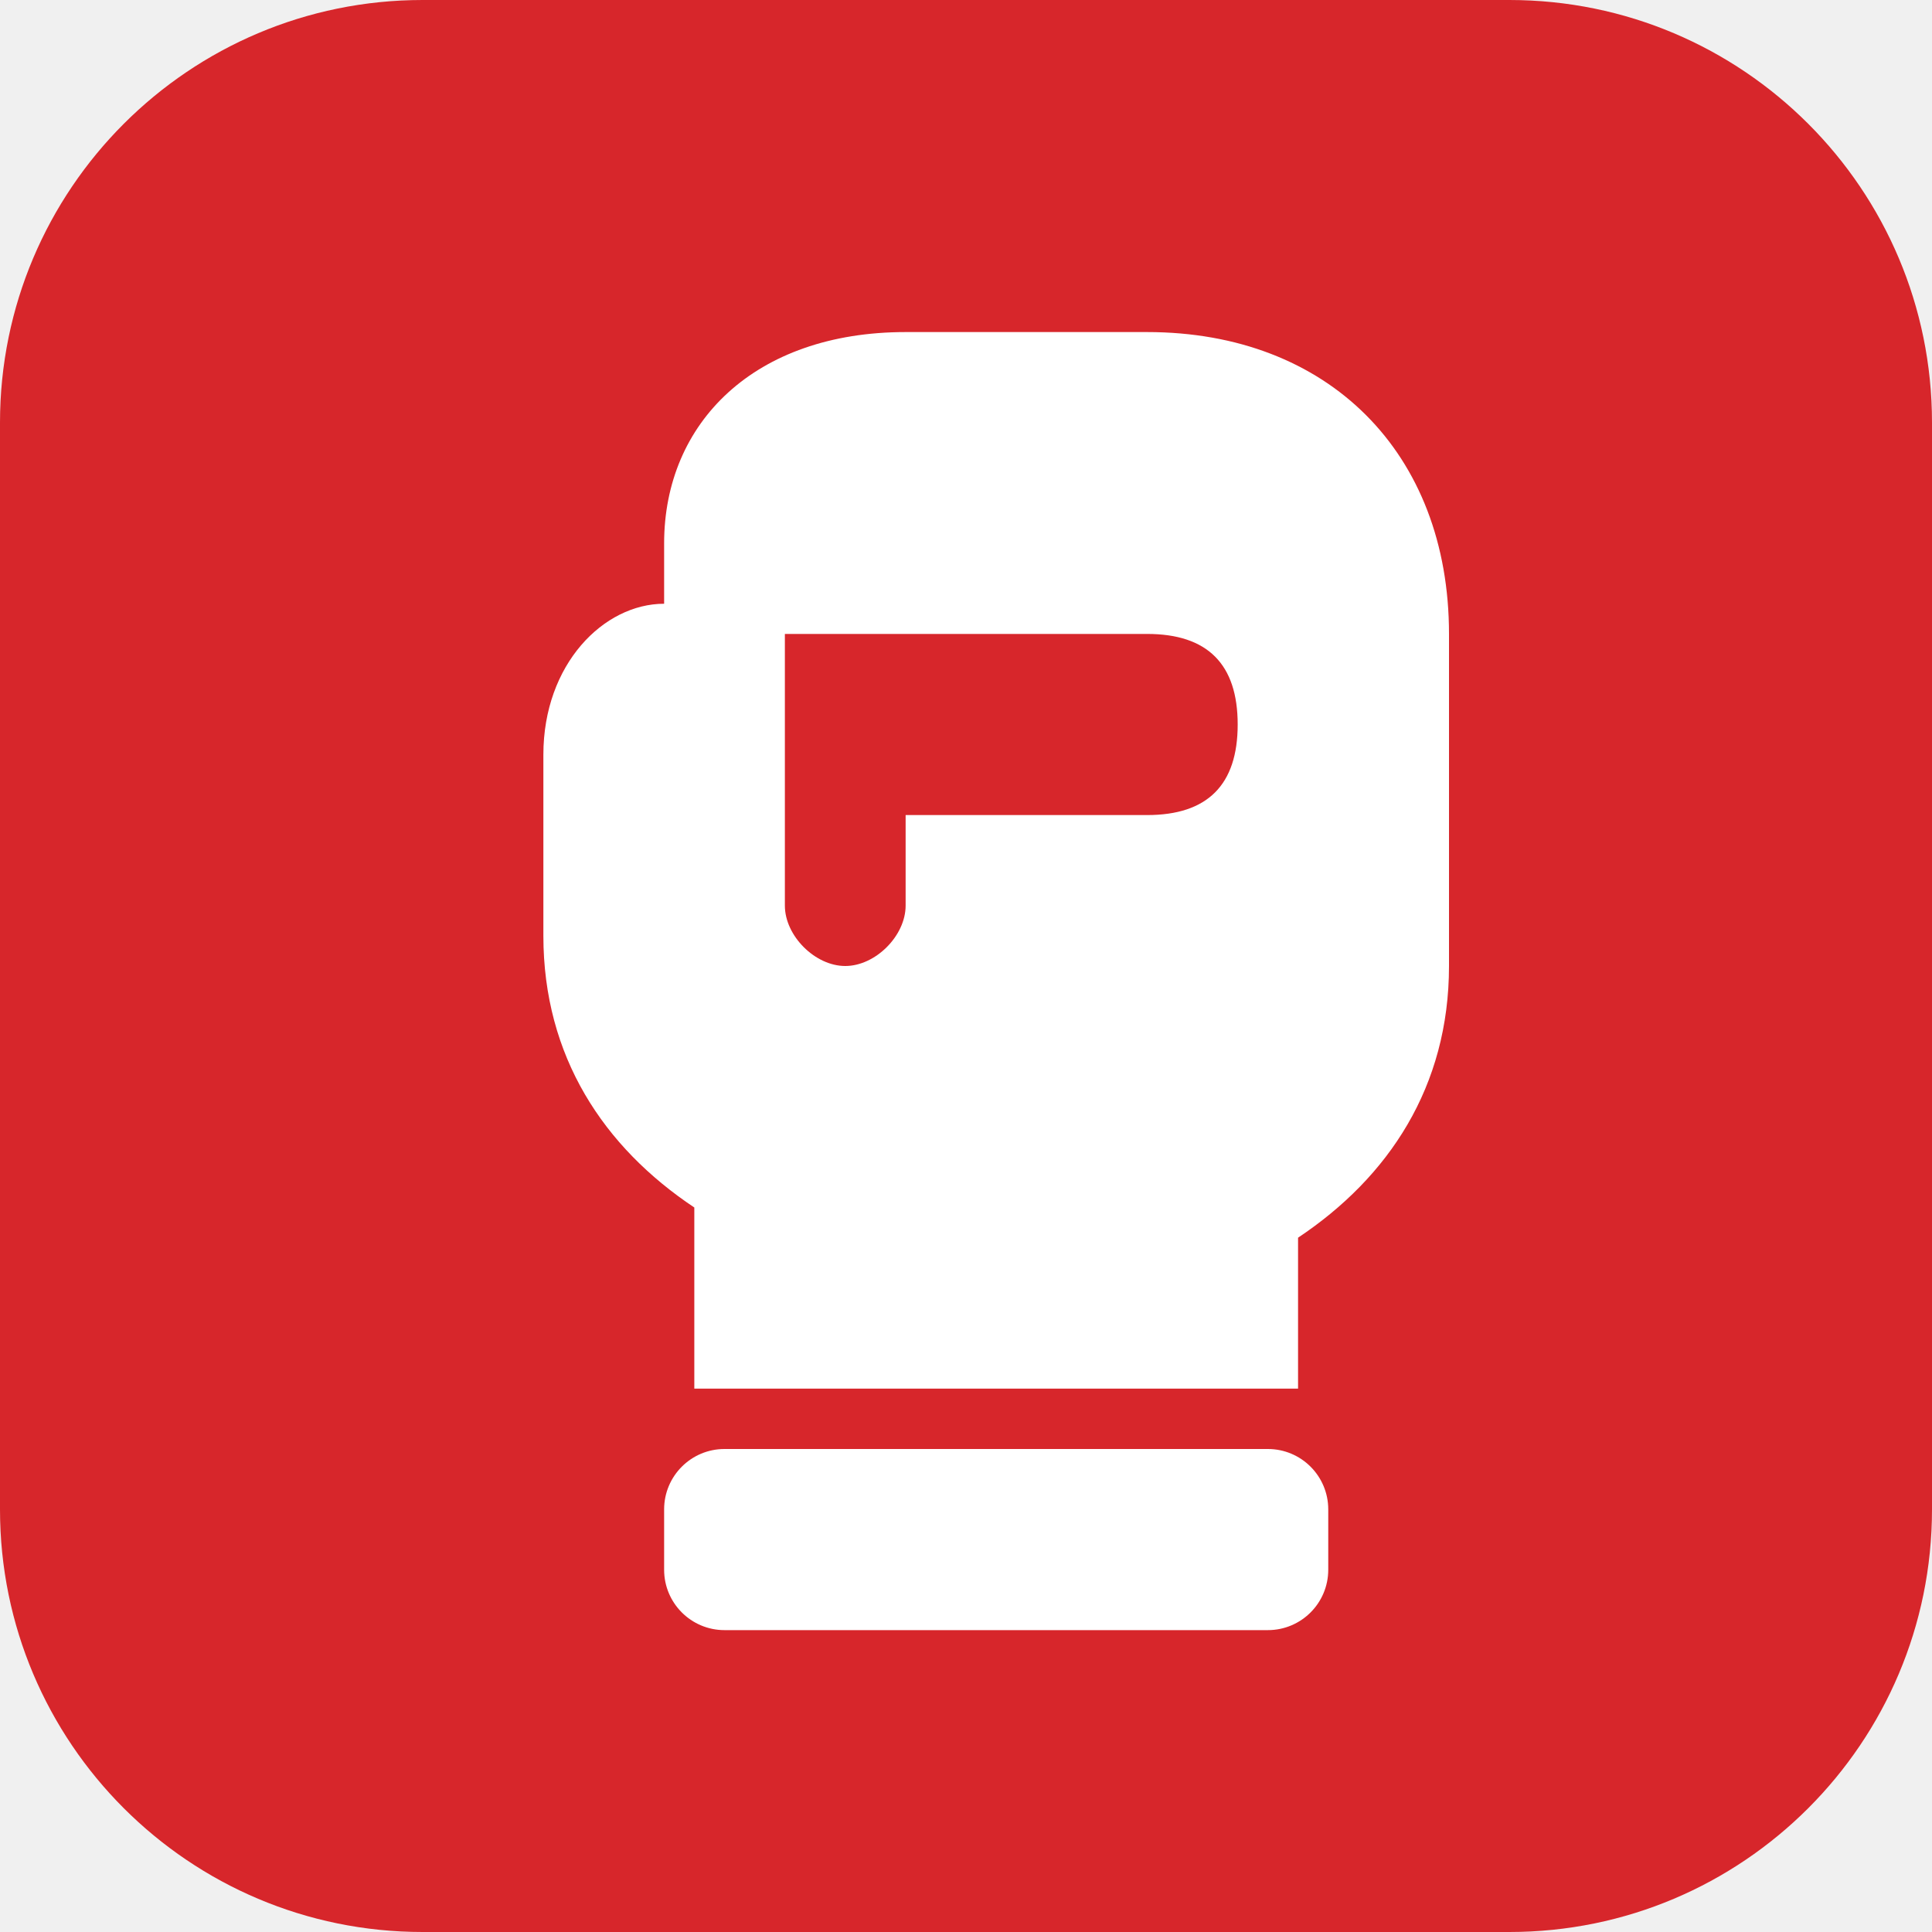
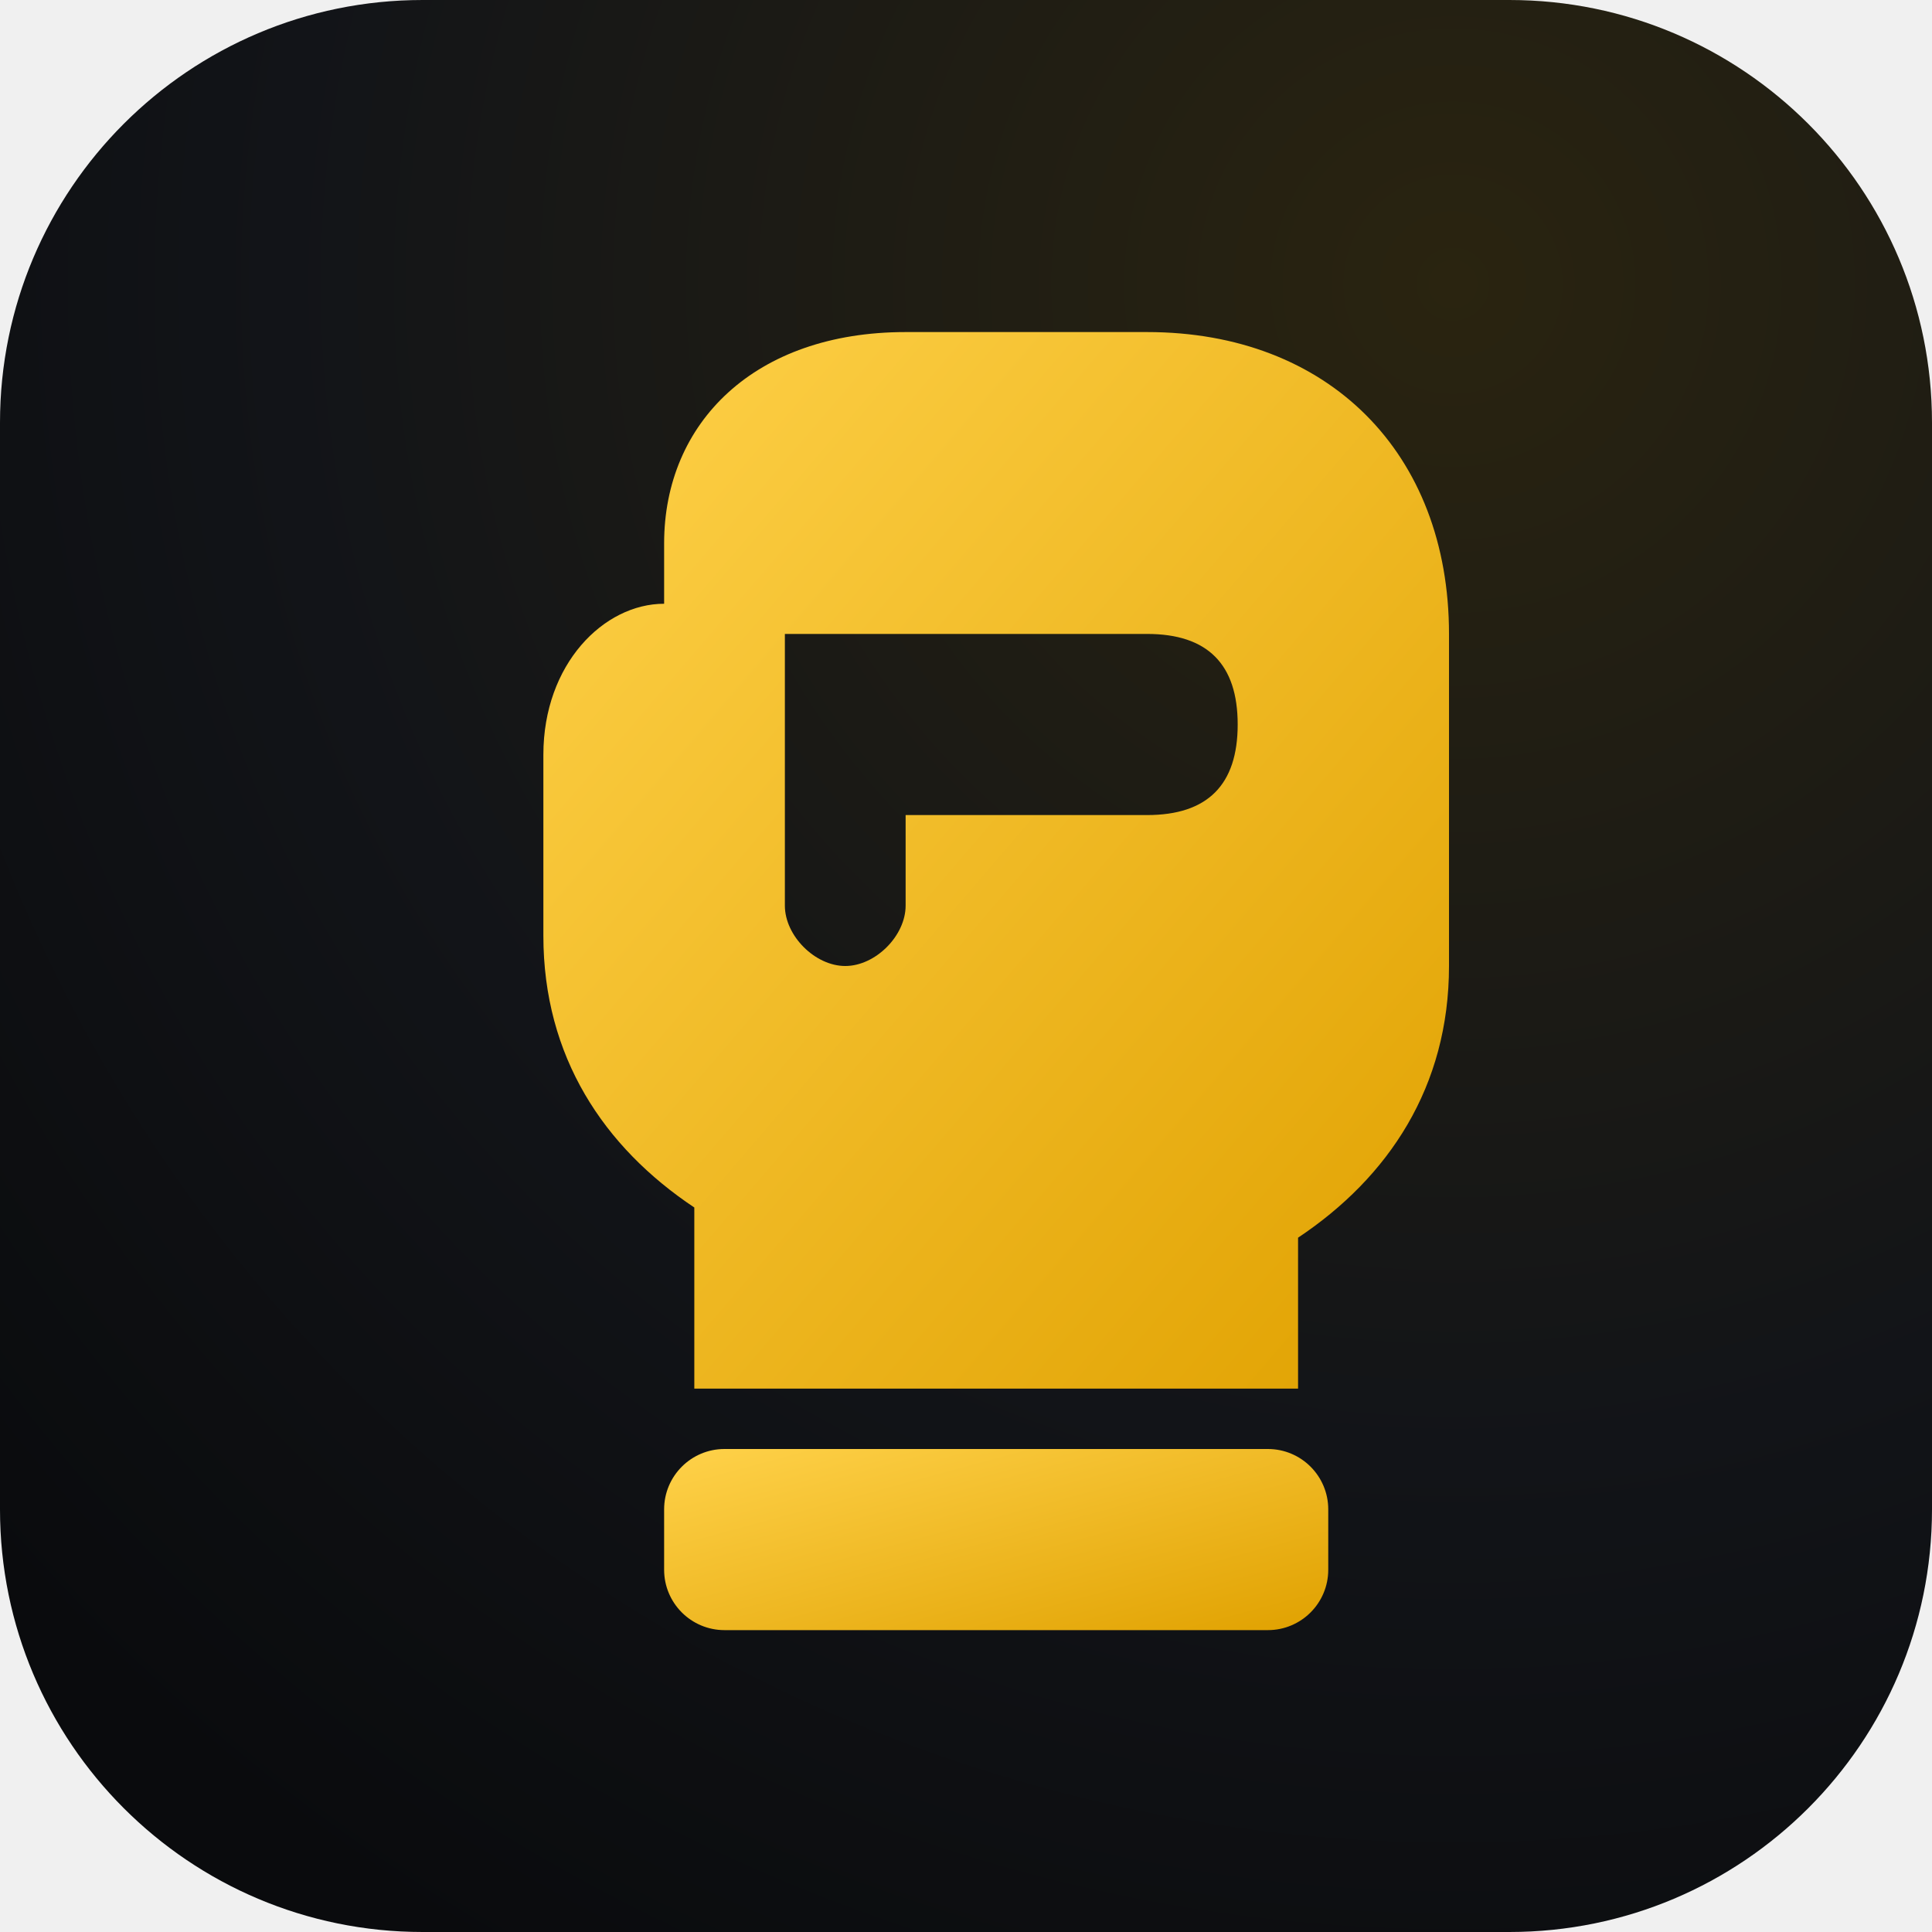
<svg xmlns="http://www.w3.org/2000/svg" viewBox="0 0 64 64">
-   <rect width="64" height="64" rx="14" fill="#d7262b" />
-   <path fill="#fff" d="M22 18c0-4 3-7 8-7h8c6 0 10 4 10 10v11c0 4-2 7-5 9v5H23v-6c-3-2-5-5-5-9v-6c0-3 2-5 4-5v-2zm4 3v9c0 1 1 2 2 2s2-1 2-2v-3h8c2 0 3-1 3-3s-1-3-3-3H26z" />
-   <rect x="22" y="48" width="22" height="6" rx="2" fill="#fff" />
+   <defs>
+     <linearGradient id="g" x1="0" y1="0" x2="1" y2="1">
+       <stop offset="0" stop-color="#ffd24a" />
+       <stop offset="1" stop-color="#e0a100" />
+     </linearGradient>
+     <radialGradient id="bg" cx="0.75" cy="0.15" r="1">
+       <stop offset="0" stop-color="#2a2410" />
+       <stop offset="0.6" stop-color="#121418" />
+       <stop offset="1" stop-color="#0a0b0d" />
+     </radialGradient>
+   </defs>
+   <rect width="64" height="64" rx="14" fill="url(#bg)" />
+   <path fill="url(#g)" d="M22 18c0-4 3-7 8-7h8c6 0 10 4 10 10v11c0 4-2 7-5 9v5H23v-6c-3-2-5-5-5-9v-6c0-3 2-5 4-5v-2zm4 3v9c0 1 1 2 2 2s2-1 2-2v-3h8c2 0 3-1 3-3s-1-3-3-3H26z" />
+   <rect x="22" y="48" width="22" height="6" rx="2" fill="url(#g)" />
</svg>
